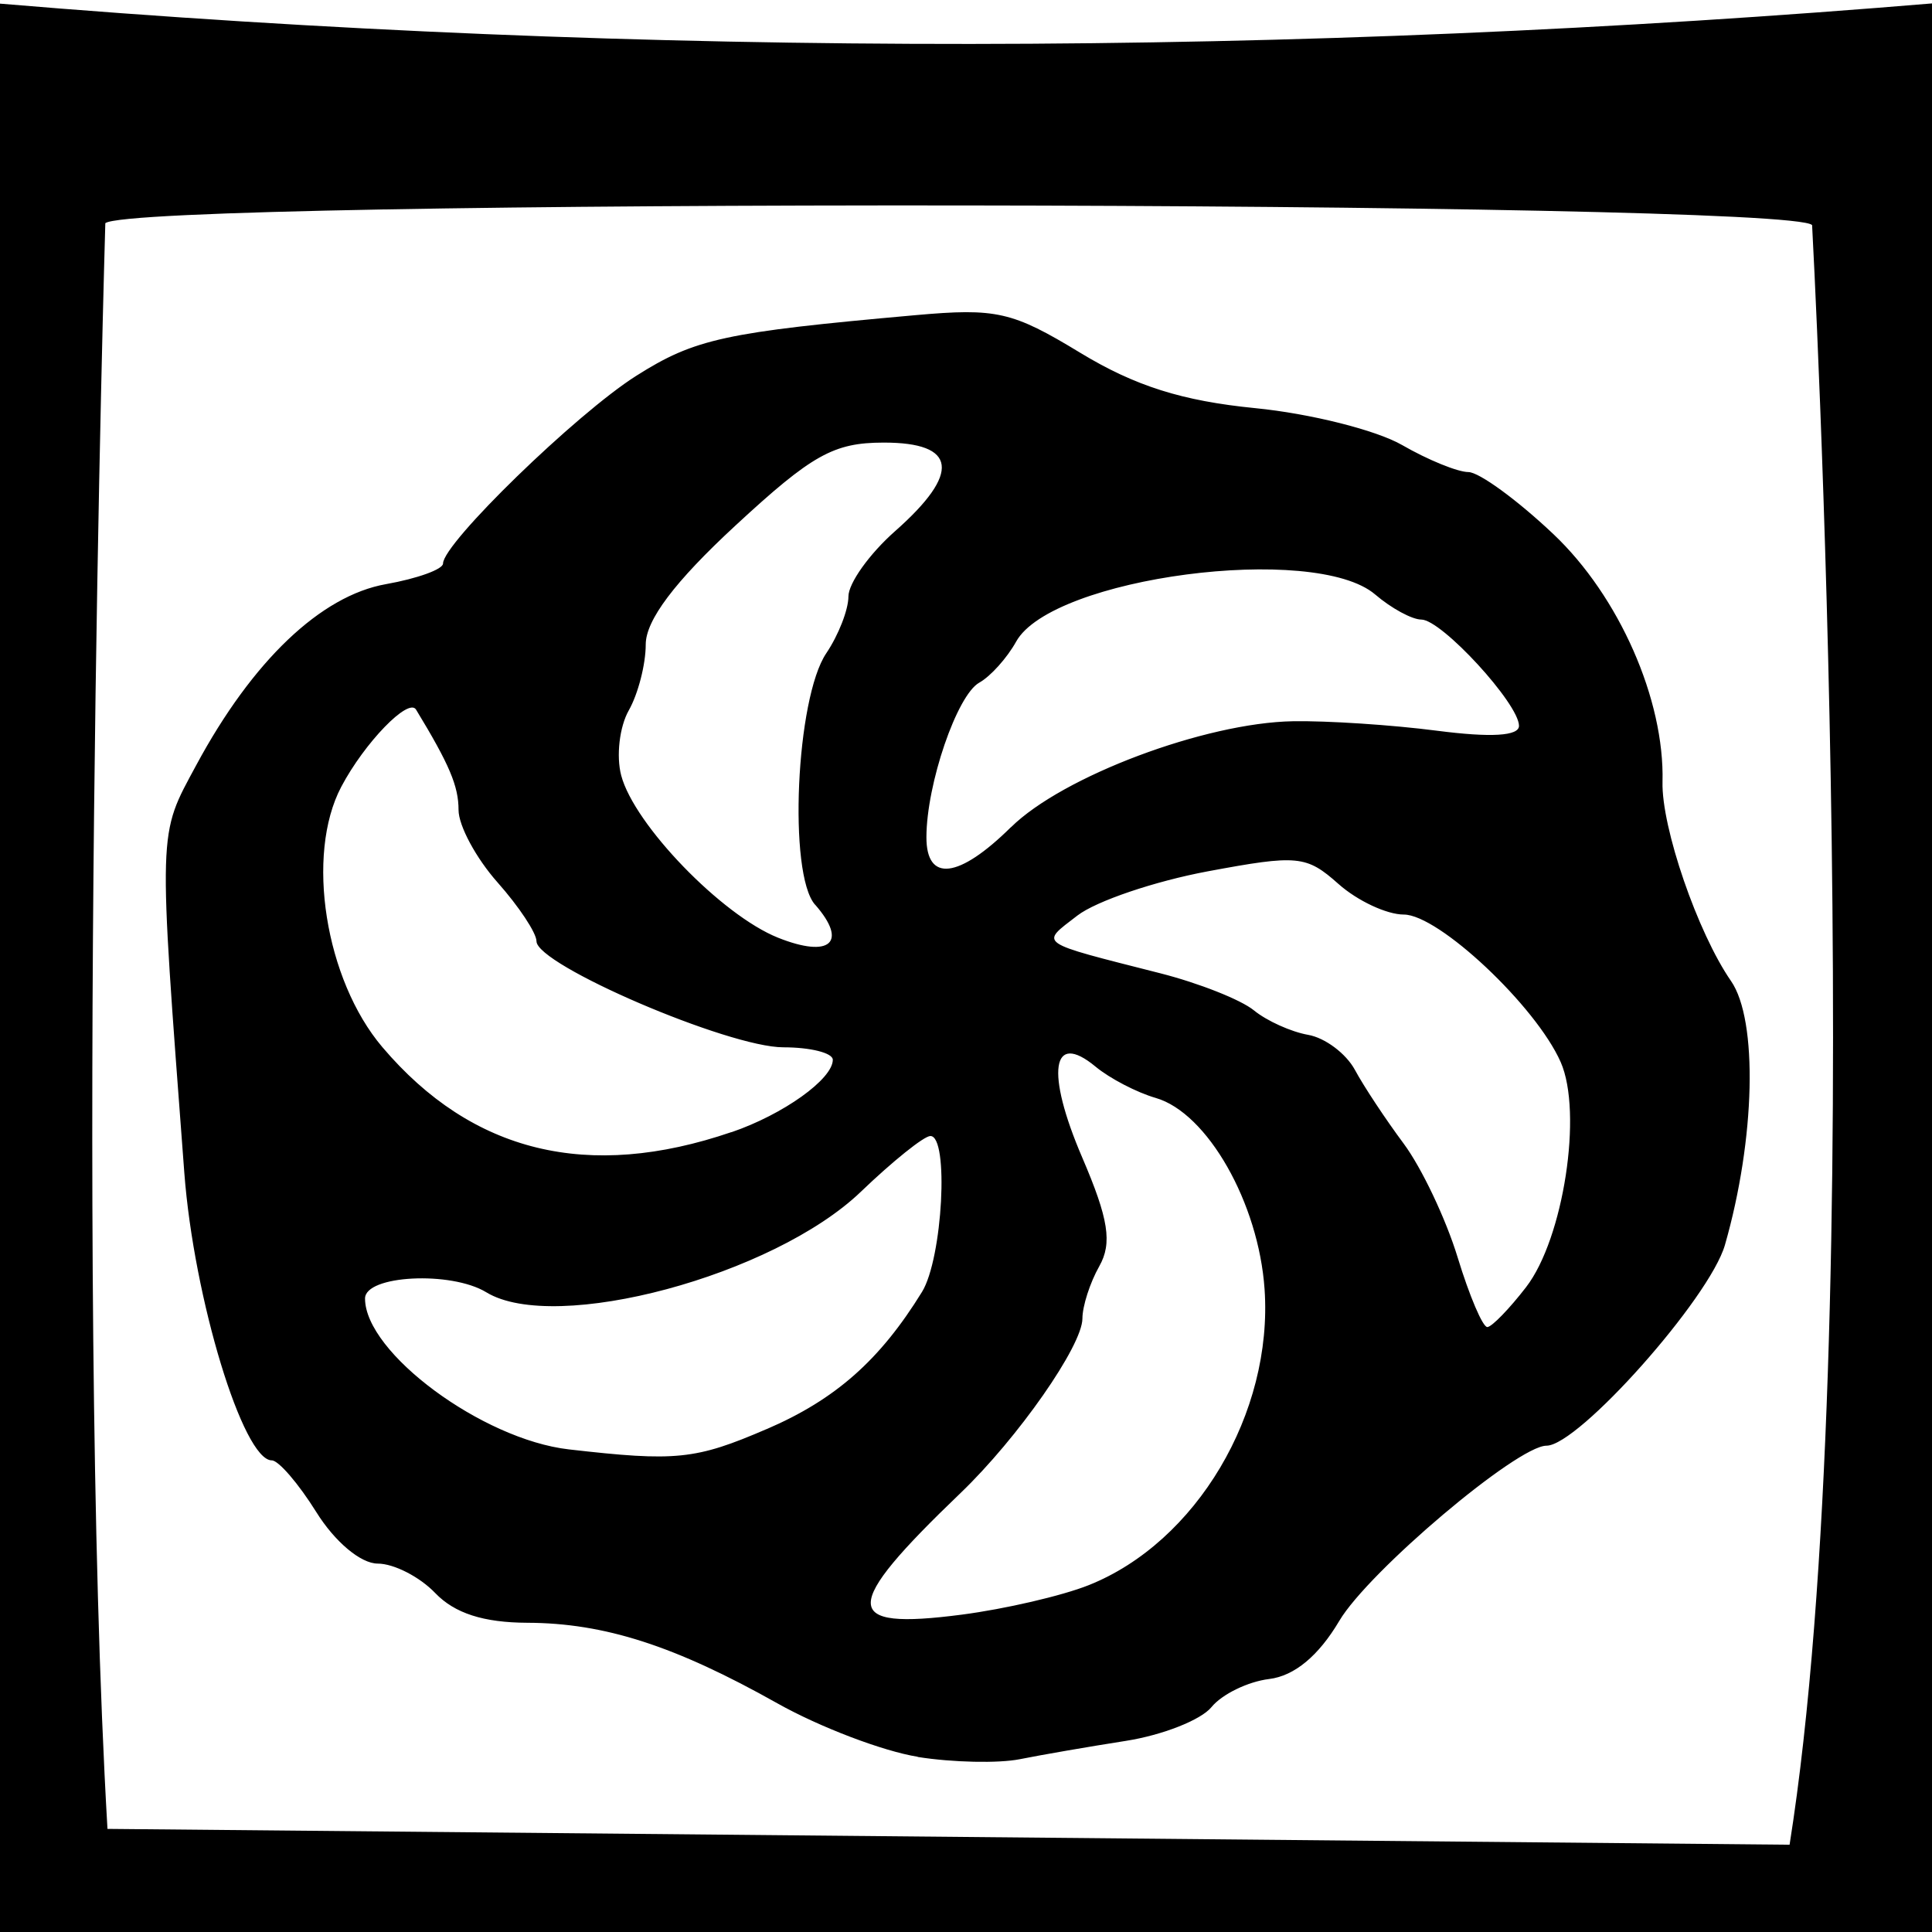
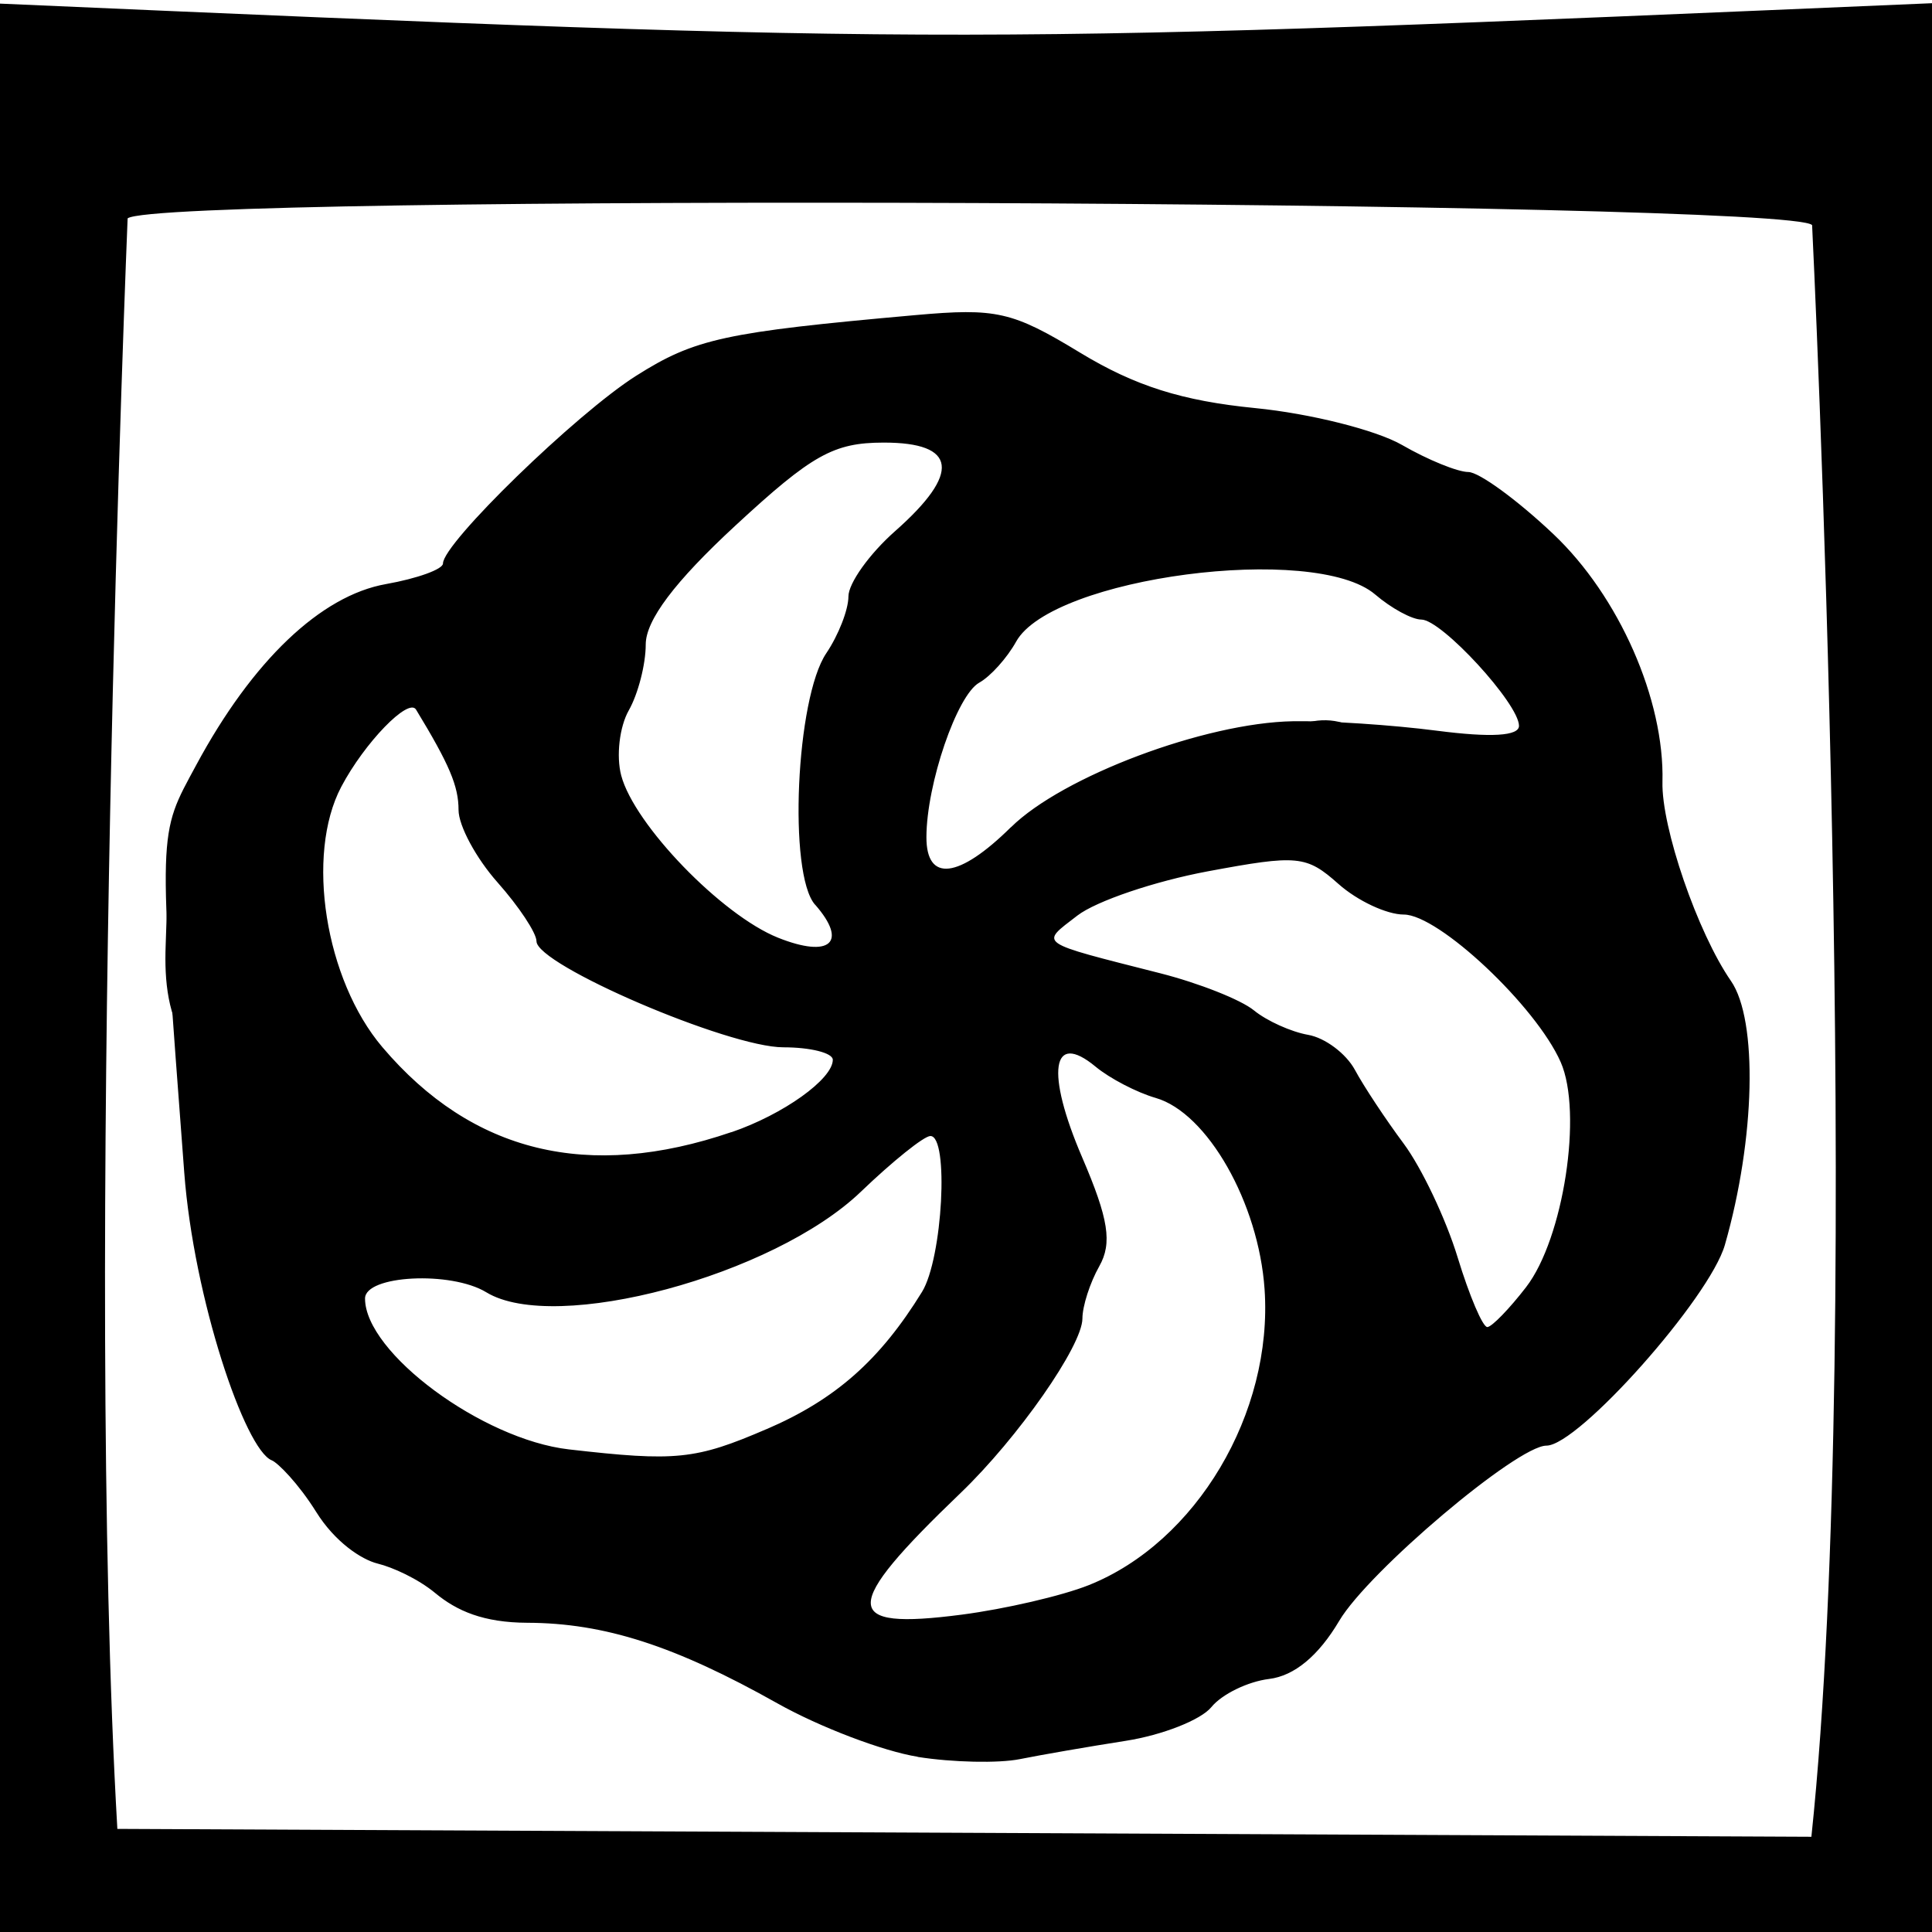
<svg xmlns="http://www.w3.org/2000/svg" id="svg2" version="1.1" width="35" height="35" viewBox="0 0 35 35">
  <defs id="defs6" />
-   <path style="fill:#000000" d="M -0.011,0.065 C 11.732,1.055 23.475,1.028 35.098,0.054 35.077,11.734 35.063,23.415 35.049,35.095 L -0.018,35.02 C 0.006,23.368 -0.003,11.717 -0.011,0.065 Z M 32.828,4.078 C 32.435,3.626 2.482,3.592 1.908,4.043 c 0,0 -0.557,18.829 0.039,29.089 l 30.473,0.287 c 1.49,-9.38 0.408,-29.34 0.408,-29.34 z m -16.201,27.748 c -0.63,-0.101 -1.774,-0.536 -2.543,-0.968 -1.857,-1.044 -3.132,-1.455 -4.531,-1.46 -0.794,-0.003 -1.317,-0.172 -1.668,-0.538 -0.281,-0.294 -0.75,-0.534 -1.042,-0.534 -0.307,0 -0.777,-0.394 -1.114,-0.935 -0.321,-0.514 -0.683,-0.935 -0.805,-0.935 -0.521,0 -1.413,-2.932 -1.585,-5.211 -0.475,-6.318 -0.482,-6.087 0.217,-7.385 1.017,-1.888 2.256,-3.069 3.438,-3.278 0.568,-0.101 1.032,-0.269 1.032,-0.373 0,-0.368 2.414,-2.713 3.499,-3.4 1.065,-0.674 1.603,-0.791 5.053,-1.099 1.476,-0.132 1.76,-0.067 2.99,0.68 0.994,0.603 1.847,0.873 3.172,1.004 0.997,0.098 2.194,0.399 2.66,0.668 0.466,0.269 1.006,0.489 1.201,0.49 0.194,5.6e-4 0.887,0.506 1.539,1.123 1.191,1.126 2.017,3.002 1.978,4.49 -0.021,0.822 0.636,2.734 1.241,3.607 0.491,0.709 0.441,2.86 -0.11,4.781 -0.276,0.963 -2.653,3.637 -3.233,3.637 -0.529,0 -3.223,2.278 -3.753,3.173 -0.376,0.635 -0.813,0.998 -1.272,1.054 -0.384,0.047 -0.854,0.276 -1.044,0.509 -0.19,0.233 -0.889,0.508 -1.554,0.612 -0.665,0.104 -1.526,0.253 -1.915,0.331 -0.388,0.078 -1.222,0.06 -1.852,-0.04 z m 4.677,-1.362 c 0.233,-0.266 0.84,-0.565 1.348,-0.665 0.683,-0.135 1.022,-0.404 1.299,-1.031 0.206,-0.467 0.893,-1.188 1.527,-1.603 0.633,-0.415 1.221,-0.925 1.305,-1.133 0.084,-0.208 0.378,-0.378 0.653,-0.378 0.751,0 3.222,-2.693 3.021,-3.292 -0.09,-0.268 0.029,-0.689 0.263,-0.935 0.581,-0.611 0.46,-3.037 -0.182,-3.644 -0.262,-0.247 -0.476,-0.69 -0.476,-0.983 0,-0.293 -0.156,-0.796 -0.347,-1.117 -0.191,-0.321 -0.358,-1.005 -0.371,-1.519 -0.036,-1.439 -0.759,-3.457 -1.296,-3.619 -0.263,-0.079 -0.683,-0.439 -0.933,-0.801 -0.251,-0.362 -0.69,-0.658 -0.976,-0.658 -0.286,0 -0.861,-0.253 -1.277,-0.563 -0.436,-0.325 -0.99,-0.505 -1.309,-0.426 -0.66,0.163 -3.495,-0.501 -4.336,-1.016 -1.182,-0.724 -3.197,-1.032 -4.193,-0.642 -0.501,0.196 -1.263,0.322 -1.694,0.279 -0.431,-0.043 -0.783,0.037 -0.783,0.177 0,0.14 -0.391,0.408 -0.869,0.596 -0.478,0.187 -1.082,0.647 -1.341,1.022 -0.259,0.375 -0.758,0.952 -1.108,1.283 -0.35,0.331 -0.636,0.722 -0.636,0.869 0,0.147 -0.473,0.351 -1.051,0.454 -0.711,0.126 -1.396,0.536 -2.119,1.27 -0.587,0.596 -1.068,1.199 -1.068,1.341 0,0.142 -0.175,0.448 -0.388,0.68 -0.615,0.669 -0.845,3.531 -0.334,4.17 0.232,0.29 0.426,0.926 0.431,1.414 0.005,0.487 0.145,1.126 0.311,1.42 0.22,0.388 0.211,0.638 -0.033,0.916 -0.791,0.902 1.835,5.463 3.145,5.463 0.287,0 0.66,0.245 0.829,0.544 0.239,0.423 0.572,0.538 1.493,0.517 1.727,-0.04 3.003,0.307 4.377,1.188 1.486,0.953 2.784,1.224 5.001,1.045 1.158,-0.094 1.829,-0.29 2.119,-0.62 z m -6.498,-0.898 c -0.978,-0.349 -1.52,-1.212 -0.798,-1.272 0.206,-0.017 0.501,-0.059 0.656,-0.093 0.155,-0.034 0.508,-0.08 0.784,-0.103 0.276,-0.022 0.619,-0.334 0.763,-0.693 0.144,-0.358 0.501,-0.773 0.792,-0.92 0.74,-0.375 1.912,-2.637 1.992,-3.845 0.036,-0.554 -0.117,-1.593 -0.342,-2.308 -0.3,-0.955 -0.325,-1.38 -0.094,-1.598 0.442,-0.418 1.199,-0.37 1.614,0.104 0.193,0.22 0.539,0.401 0.769,0.401 0.56,0 1.997,1.486 2.467,2.551 0.435,0.985 0.375,3.494 -0.095,3.938 -0.174,0.164 -0.316,0.507 -0.316,0.761 0,0.611 -1.594,2.167 -2.789,2.722 -1.311,0.609 -4.167,0.797 -5.404,0.355 z m 4.916,-0.849 c 1.95,-0.776 3.341,-3.117 3.187,-5.361 -0.107,-1.563 -1.037,-3.197 -1.973,-3.466 -0.342,-0.099 -0.831,-0.353 -1.088,-0.566 -0.796,-0.66 -0.908,0.096 -0.243,1.644 0.479,1.115 0.547,1.551 0.309,1.972 -0.168,0.297 -0.305,0.723 -0.305,0.946 0,0.492 -1.168,2.164 -2.208,3.162 -2.173,2.084 -2.17,2.488 0.021,2.203 0.784,-0.102 1.819,-0.342 2.3,-0.534 z M 9.297,26.755 c -1.875,-0.601 -3.654,-2.415 -3.483,-3.554 0.081,-0.538 0.275,-0.632 1.465,-0.703 0.971,-0.058 1.522,0.045 1.883,0.355 0.409,0.35 0.632,0.377 1.111,0.135 0.33,-0.167 0.847,-0.229 1.151,-0.138 0.31,0.093 0.827,-0.017 1.182,-0.252 0.347,-0.23 0.825,-0.422 1.062,-0.426 0.463,-0.009 1.979,-1.162 1.994,-1.515 0.014,-0.339 1.383,-1.192 1.657,-1.032 0.441,0.258 0.626,1.986 0.326,3.04 -0.351,1.234 -2.168,3.521 -2.807,3.533 -0.251,0.005 -0.703,0.185 -1.005,0.401 -0.569,0.407 -3.446,0.507 -4.537,0.158 z m 4.591,-0.865 c 1.247,-0.537 2.052,-1.248 2.815,-2.486 0.374,-0.607 0.493,-2.831 0.151,-2.824 -0.117,0.002 -0.683,0.457 -1.258,1.009 -1.583,1.52 -5.539,2.582 -6.786,1.822 -0.64,-0.39 -2.197,-0.31 -2.197,0.113 0,0.981 2.123,2.553 3.692,2.733 1.942,0.223 2.295,0.187 3.583,-0.368 z m 12.065,-1.773 c -0.09,-0.404 -0.283,-0.944 -0.429,-1.199 -0.146,-0.255 -0.265,-0.691 -0.265,-0.969 0,-0.278 -0.199,-0.662 -0.442,-0.853 -0.243,-0.191 -0.628,-0.687 -0.855,-1.102 -0.227,-0.415 -0.548,-0.754 -0.714,-0.754 -0.166,0 -0.601,-0.223 -0.966,-0.495 -0.366,-0.272 -1.435,-0.649 -2.375,-0.838 -1.048,-0.21 -1.71,-0.48 -1.71,-0.697 0,-0.925 2.75,-2.245 4.676,-2.245 1.967,0 5.777,2.317 5.777,3.512 0,0.255 0.127,0.539 0.283,0.63 0.673,0.393 0.217,3.653 -0.637,4.554 -0.194,0.204 -0.516,0.556 -0.716,0.782 -0.599,0.675 -1.44,0.507 -1.625,-0.325 z m 1.694,-0.8 c 0.678,-0.878 1.029,-3.164 0.626,-4.077 -0.448,-1.015 -2.211,-2.672 -2.842,-2.672 -0.308,0 -0.84,-0.249 -1.183,-0.554 -0.583,-0.518 -0.736,-0.533 -2.368,-0.229 -0.959,0.179 -2.022,0.539 -2.362,0.801 -0.68,0.525 -0.761,0.47 1.502,1.046 0.699,0.178 1.462,0.48 1.695,0.671 0.233,0.191 0.675,0.39 0.982,0.444 0.307,0.053 0.688,0.339 0.848,0.634 0.159,0.296 0.556,0.896 0.882,1.334 0.326,0.438 0.767,1.367 0.98,2.065 0.213,0.698 0.455,1.266 0.538,1.261 0.083,-0.005 0.399,-0.331 0.703,-0.725 z m -17.963,-1.859 c -0.77,-0.081 -1.414,-0.462 -2.593,-1.534 -1.545,-1.404 -1.571,-1.454 -1.767,-3.33 -0.196,-1.881 -0.185,-1.924 0.842,-3.387 1.136,-1.619 1.934,-1.847 2.087,-0.597 0.048,0.392 0.271,0.857 0.494,1.033 0.224,0.176 0.407,0.661 0.407,1.079 0,0.486 0.203,0.863 0.565,1.046 0.311,0.157 0.565,0.465 0.565,0.684 0,0.219 0.349,0.524 0.776,0.677 0.427,0.154 0.992,0.464 1.255,0.689 0.263,0.225 1.152,0.487 1.974,0.583 1.731,0.2 2.057,0.721 1.025,1.639 -1.231,1.095 -3.437,1.651 -5.631,1.419 z m 3.567,-0.947 c 0.937,-0.32 1.836,-0.962 1.836,-1.312 0,-0.124 -0.403,-0.226 -0.896,-0.226 -0.997,0 -4.472,-1.493 -4.472,-1.921 0,-0.15 -0.318,-0.63 -0.706,-1.067 -0.388,-0.437 -0.706,-1.027 -0.706,-1.312 0,-0.433 -0.166,-0.824 -0.77,-1.818 -0.136,-0.223 -0.934,0.601 -1.355,1.399 -0.65,1.233 -0.293,3.495 0.746,4.717 1.625,1.913 3.728,2.425 6.323,1.538 z m 0.565,-3.032 c -1.582,-0.76 -2.197,-1.362 -2.964,-2.9 -0.449,-0.9 -0.472,-1.153 -0.161,-1.737 0.2,-0.376 0.315,-0.813 0.255,-0.971 -0.298,-0.781 1.58,-3.376 2.683,-3.707 0.336,-0.101 0.612,-0.287 0.612,-0.414 0,-0.126 0.71,-0.314 1.579,-0.417 1.269,-0.15 1.669,-0.101 2.041,0.25 0.427,0.404 0.421,0.509 -0.088,1.403 -0.303,0.531 -0.839,1.145 -1.193,1.365 -0.355,0.22 -0.643,0.669 -0.643,1.003 0,0.333 -0.191,0.754 -0.424,0.937 -0.598,0.469 -0.566,3.196 0.049,4.209 0.444,0.731 0.381,1.678 -0.11,1.663 -0.121,-0.004 -0.856,-0.312 -1.633,-0.686 z m 0.949,-1.09 c -0.489,-0.557 -0.346,-3.742 0.204,-4.555 0.22,-0.326 0.401,-0.788 0.401,-1.028 0,-0.24 0.381,-0.774 0.848,-1.186 1.193,-1.054 1.12,-1.604 -0.212,-1.602 -0.905,10e-4 -1.296,0.22 -2.684,1.504 -1.099,1.016 -1.624,1.714 -1.624,2.154 0,0.358 -0.138,0.895 -0.307,1.193 -0.169,0.298 -0.23,0.829 -0.137,1.18 0.236,0.891 1.82,2.53 2.84,2.938 0.945,0.378 1.273,0.086 0.672,-0.599 z m 1.547,0.026 c -0.094,-0.231 -0.09,-1.147 0.008,-2.035 0.302,-2.735 2.308,-4.32 5.918,-4.677 1.442,-0.143 1.866,-0.074 2.961,0.477 2.239,1.126 3.567,2.804 2.859,3.611 -0.352,0.401 -2.012,0.294 -3.452,-0.222 -0.576,-0.206 -0.881,-0.2 -1.116,0.022 -0.178,0.168 -0.647,0.308 -1.044,0.31 -1.295,0.007 -2.72,0.65 -3.992,1.8 -1.335,1.208 -1.871,1.386 -2.143,0.715 z m 2.003,-1.429 c 0.934,-0.922 3.515,-1.892 5.107,-1.92 0.622,-0.011 1.797,0.066 2.613,0.172 0.977,0.126 1.483,0.096 1.483,-0.089 0,-0.399 -1.402,-1.925 -1.769,-1.925 -0.168,0 -0.544,-0.204 -0.836,-0.454 -1.096,-0.938 -5.858,-0.313 -6.505,0.854 -0.163,0.294 -0.463,0.629 -0.668,0.743 -0.404,0.226 -0.955,1.836 -0.957,2.798 -0.002,0.823 0.585,0.754 1.53,-0.179 z" id="path4138" />
-   <path style="opacity:1;fill:#000000;fill-opacity:1" d="M 16.026,6.172 C 15.105,6.162 14.266,6.669 13.345,6.615 13.006,6.637 12.567,6.493 12.409,6.898 11.874,7.384 11.113,7.537 10.606,8.075 9.995,8.712 9.46,9.421 8.856,10.066 8.588,10.313 8.531,10.778 8.107,10.823 7.32,11.062 6.489,11.272 5.874,11.854 5.162,12.485 4.449,13.177 4.063,14.059 c -0.431,0.589 -0.704,1.283 -0.75,2.015 -0.049,0.686 -0.093,1.397 -0.012,2.073 0.398,0.682 0.651,1.437 0.692,2.228 0.018,0.539 0.301,1.018 0.409,1.529 -0.166,0.42 -0.452,0.848 -0.284,1.32 0.364,1.475 1.164,2.834 2.18,3.953 0.368,0.417 0.868,0.715 1.415,0.796 0.503,0.154 0.584,0.855 1.148,0.902 1.37,0.182 2.829,0.015 4.107,0.65 1.05,0.467 1.966,1.226 3.104,1.49 1.351,0.343 2.781,0.265 4.145,0.043 0.543,-0.08 1.015,-0.363 1.425,-0.712 0.648,-0.481 1.626,-0.372 2.121,-1.074 0.326,-0.475 0.594,-0.996 1.037,-1.382 0.697,-0.698 1.636,-1.153 2.229,-1.974 0.307,-0.189 0.717,-0.151 0.998,-0.414 0.99,-0.729 1.897,-1.637 2.46,-2.74 0.173,-0.364 -0.039,-0.796 0.235,-1.134 0.639,-0.907 0.554,-2.105 0.292,-3.127 C 30.883,17.841 30.21,17.446 30.17,16.752 30.022,15.814 29.412,14.975 29.452,13.992 29.349,12.888 29.075,11.764 28.494,10.812 28.176,10.411 27.656,10.242 27.338,9.834 26.972,9.433 26.556,8.956 25.972,8.939 25.099,8.706 24.392,7.828 23.41,7.993 22.062,7.975 20.763,7.573 19.513,7.083 18.427,6.53 17.262,6.118 16.026,6.172 Z m 0.741,1.215 c 0.491,-0.071 1.079,0.155 1.248,0.656 -0.05,0.618 -0.512,1.129 -0.882,1.596 -0.433,0.568 -1.221,0.916 -1.31,1.695 -0.021,0.654 -0.676,1.023 -0.752,1.657 -0.152,0.978 -0.114,2.004 0.147,2.96 0.205,0.63 0.69,1.293 0.436,1.975 -0.213,0.248 -0.557,-0.068 -0.802,-0.112 -1.237,-0.542 -2.578,-1.113 -3.322,-2.309 -0.37,-0.613 -0.793,-1.239 -0.91,-1.957 0.033,-0.57 0.444,-1.052 0.419,-1.641 0.022,-1.074 0.758,-1.948 1.43,-2.727 0.461,-0.535 1.092,-0.857 1.703,-1.183 0.402,-0.426 1.05,-0.431 1.59,-0.539 0.329,-0.043 0.671,-0.07 1.004,-0.071 z m 6.532,2.394 c 1.141,-0.05 2.151,0.644 3.062,1.239 0.722,0.556 1.566,1.211 1.747,2.164 0.076,0.389 -0.258,0.721 -0.639,0.709 -1.146,0.111 -2.273,-0.291 -3.38,-0.575 -0.542,-0.054 -0.936,0.463 -1.483,0.44 -1.536,0.062 -2.985,0.748 -4.117,1.77 -0.556,0.381 -1.012,1.002 -1.701,1.144 -0.436,-0.012 -0.401,-0.583 -0.407,-0.89 -0.001,-1.252 0.095,-2.539 0.857,-3.585 1.012,-1.5 2.854,-2.09 4.563,-2.323 0.498,-0.065 0.999,-0.096 1.497,-0.093 z M 7.76,11.958 c 0.346,0.062 0.303,0.543 0.409,0.799 0.068,0.528 0.464,0.896 0.72,1.33 0.224,0.561 0.09,1.309 0.659,1.692 0.35,0.202 0.607,0.509 0.738,0.893 0.344,0.531 1.048,0.637 1.544,0.978 0.739,0.494 1.597,0.755 2.474,0.871 0.489,0.115 1.111,0.107 1.455,0.522 0.081,0.423 -0.379,0.716 -0.629,0.99 -1.179,0.92 -2.707,1.299 -4.178,1.355 -0.945,0.035 -1.978,-0.04 -2.733,-0.696 C 7.386,20.032 6.52,19.37 5.892,18.506 5.45,17.709 5.494,16.772 5.379,15.89 c -0.102,-0.683 0.006,-1.392 0.434,-1.953 0.492,-0.677 0.912,-1.48 1.649,-1.922 0.093,-0.043 0.196,-0.065 0.299,-0.057 z m 15.019,3.146 c 1.355,0.002 2.625,0.667 3.771,1.345 0.711,0.499 1.539,0.986 1.925,1.807 0.086,0.382 0.151,0.814 0.494,1.054 0.289,0.783 0.106,1.65 -0.02,2.453 -0.15,0.809 -0.448,1.619 -1.072,2.186 -0.353,0.374 -0.802,0.97 -1.396,0.731 -0.454,-0.246 -0.423,-0.859 -0.639,-1.271 -0.214,-0.544 -0.446,-1.087 -0.504,-1.673 -0.243,-0.692 -0.909,-1.115 -1.251,-1.753 -0.255,-0.376 -0.525,-0.85 -1.017,-0.913 -0.641,-0.319 -1.221,-0.77 -1.935,-0.94 -0.887,-0.321 -1.868,-0.392 -2.706,-0.836 -0.257,-0.336 0.239,-0.632 0.443,-0.836 1.115,-0.806 2.524,-1.32 3.908,-1.354 z m -3.519,3.455 c 0.697,-0.004 1.066,0.742 1.743,0.823 0.863,0.367 1.455,1.173 1.977,1.9 0.668,0.937 0.621,2.141 0.566,3.231 -0.009,0.539 -0.244,1.036 -0.519,1.49 -0.154,0.449 -0.248,0.939 -0.61,1.284 -0.895,1.018 -2.047,1.958 -3.443,2.171 -1.286,0.232 -2.65,0.348 -3.947,0.054 -0.484,-0.172 -1.067,-0.426 -1.232,-0.95 0.062,-0.236 0.457,-0.121 0.63,-0.208 0.613,-0.123 1.46,-0.054 1.785,-0.72 0.222,-0.518 0.626,-0.91 1.079,-1.229 0.923,-0.939 1.508,-2.195 1.767,-3.478 0.195,-1.231 -0.308,-2.413 -0.509,-3.605 -0.068,-0.293 0.066,-0.597 0.379,-0.667 0.106,-0.045 0.218,-0.088 0.334,-0.093 z m -2.032,1.158 c 0.382,0.361 0.368,0.951 0.421,1.436 0.078,0.908 -0.135,1.851 -0.663,2.608 -0.558,0.839 -1.133,1.773 -2.05,2.267 -0.816,0.212 -1.544,0.75 -2.417,0.759 -1.116,0.057 -2.275,0.125 -3.36,-0.204 -1.204,-0.484 -2.341,-1.293 -2.991,-2.432 -0.225,-0.406 -0.439,-1.079 0.052,-1.369 0.683,-0.202 1.436,-0.172 2.127,-0.127 0.607,0.01 0.998,0.72 1.624,0.56 0.483,-0.241 1.019,-0.269 1.548,-0.25 0.445,0.06 0.849,-0.064 1.219,-0.31 0.654,-0.355 1.428,-0.443 2.02,-0.923 0.469,-0.304 0.852,-0.719 1.123,-1.204 0.347,-0.388 0.849,-0.677 1.348,-0.812 z" id="path4153" />
+   <path style="fill:#000000;fill-opacity:1" d="M -0.011,0.065 C 17.462,0.83 17.52,0.805 35.098,0.054 35.077,11.734 35.063,23.415 35.049,35.095 L -0.018,35.02 C 0.006,23.368 -0.003,11.717 -0.011,0.065 Z M 32.828,4.078 C 32.435,3.626 2.887,3.505 2.312,3.956 c 0,0 -0.781,18.916 -0.186,29.176 L 32.815,33.275 C 33.802,23.931 32.828,4.078 32.828,4.078 Z m -16.201,27.748 c -0.63,-0.101 -1.774,-0.536 -2.543,-0.968 -1.857,-1.044 -3.132,-1.455 -4.531,-1.46 -0.794,-0.003 -1.277,-0.214 -1.668,-0.538 C 7.57,28.599 7.112,28.392 6.842,28.326 6.544,28.252 6.066,27.932 5.728,27.39 5.407,26.876 5.034,26.499 4.923,26.455 4.438,26.262 3.51,23.523 3.338,21.244 c -0.475,-6.318 -0.482,-6.087 0.217,-7.385 1.017,-1.888 2.256,-3.069 3.438,-3.278 0.568,-0.101 1.032,-0.269 1.032,-0.373 0,-0.368 2.414,-2.713 3.499,-3.4 1.065,-0.674 1.603,-0.791 5.053,-1.099 1.476,-0.132 1.76,-0.067 2.99,0.68 0.994,0.603 1.847,0.873 3.172,1.004 0.997,0.098 2.194,0.399 2.66,0.668 0.466,0.269 1.006,0.489 1.201,0.49 0.194,5.6e-4 0.887,0.506 1.539,1.123 1.191,1.126 2.017,3.002 1.978,4.49 -0.021,0.822 0.636,2.734 1.241,3.607 0.491,0.709 0.441,2.86 -0.11,4.781 -0.276,0.963 -2.653,3.637 -3.233,3.637 -0.529,0 -3.223,2.278 -3.753,3.173 -0.376,0.635 -0.813,0.998 -1.272,1.054 -0.384,0.047 -0.854,0.276 -1.044,0.509 -0.19,0.233 -0.889,0.508 -1.554,0.612 -0.665,0.104 -1.526,0.253 -1.915,0.331 -0.388,0.078 -1.222,0.06 -1.852,-0.04 z m 4.677,-1.362 c 0.233,-0.266 0.84,-0.565 1.348,-0.665 0.683,-0.135 1.022,-0.404 1.299,-1.031 0.206,-0.467 0.893,-1.188 1.527,-1.603 0.633,-0.415 1.221,-0.925 1.305,-1.133 0.084,-0.208 0.378,-0.378 0.653,-0.378 0.751,0 3.222,-2.693 3.021,-3.292 -0.09,-0.268 0.029,-0.689 0.263,-0.935 0.581,-0.611 0.46,-3.037 -0.182,-3.644 -0.262,-0.247 -0.476,-0.69 -0.476,-0.983 0,-0.293 -0.156,-0.796 -0.347,-1.117 -0.191,-0.321 -0.358,-1.005 -0.371,-1.519 -0.036,-1.439 -0.759,-3.457 -1.296,-3.619 -0.263,-0.079 -0.683,-0.439 -0.933,-0.801 -0.251,-0.362 -0.69,-0.658 -0.976,-0.658 -0.286,0 -0.861,-0.253 -1.277,-0.563 -0.436,-0.325 -0.99,-0.505 -1.309,-0.426 -0.66,0.163 -3.495,-0.501 -4.336,-1.016 -1.182,-0.724 -3.197,-1.032 -4.193,-0.642 -0.501,0.196 -1.263,0.322 -1.694,0.279 -0.431,-0.043 -0.783,0.037 -0.783,0.177 0,0.14 -0.391,0.408 -0.869,0.596 -0.478,0.187 -1.082,0.647 -1.341,1.022 -0.259,0.375 -0.758,0.952 -1.108,1.283 -0.35,0.331 -0.636,0.722 -0.636,0.869 0,0.147 -0.473,0.351 -1.051,0.454 -0.711,0.126 -1.396,0.536 -2.119,1.27 -0.587,0.596 -1.068,1.199 -1.068,1.341 0,0.142 -0.175,0.448 -0.388,0.68 -0.615,0.669 -0.845,3.531 -0.334,4.17 0.232,0.29 0.426,0.926 0.431,1.414 0.005,0.487 0.145,1.126 0.311,1.42 0.22,0.388 0.211,0.638 -0.033,0.916 -0.791,0.902 1.835,5.463 3.145,5.463 0.287,0 0.66,0.245 0.829,0.544 0.239,0.423 0.572,0.538 1.493,0.517 1.727,-0.04 3.003,0.307 4.377,1.188 1.486,0.953 2.784,1.224 5.001,1.045 1.158,-0.094 1.829,-0.29 2.119,-0.62 z m -6.498,-0.898 c -0.978,-0.349 -1.52,-1.212 -0.798,-1.272 0.206,-0.017 0.501,-0.059 0.656,-0.093 0.155,-0.034 0.508,-0.08 0.784,-0.103 0.276,-0.022 0.619,-0.334 0.763,-0.693 0.144,-0.358 0.501,-0.773 0.792,-0.92 0.74,-0.375 1.912,-2.637 1.992,-3.845 0.036,-0.554 -0.117,-1.593 -0.342,-2.308 -0.3,-0.955 -0.325,-1.38 -0.094,-1.598 0.442,-0.418 1.199,-0.37 1.614,0.104 0.193,0.22 0.539,0.401 0.769,0.401 0.56,0 1.997,1.486 2.467,2.551 0.435,0.985 0.375,3.494 -0.095,3.938 -0.174,0.164 -0.316,0.507 -0.316,0.761 0,0.611 -1.594,2.167 -2.789,2.722 -1.311,0.609 -4.167,0.797 -5.404,0.355 z m 4.916,-0.849 c 1.95,-0.776 3.341,-3.117 3.187,-5.361 -0.107,-1.563 -1.037,-3.197 -1.973,-3.466 -0.342,-0.099 -0.831,-0.353 -1.088,-0.566 -0.796,-0.66 -0.908,0.096 -0.243,1.644 0.479,1.115 0.547,1.551 0.309,1.972 -0.168,0.297 -0.305,0.723 -0.305,0.946 0,0.492 -1.168,2.164 -2.208,3.162 -2.173,2.084 -2.17,2.488 0.021,2.203 0.784,-0.102 1.819,-0.342 2.3,-0.534 z M 9.297,26.755 c -1.875,-0.601 -3.654,-2.415 -3.483,-3.554 0.081,-0.538 0.275,-0.632 1.465,-0.703 0.971,-0.058 1.522,0.045 1.883,0.355 0.409,0.35 0.632,0.377 1.111,0.135 0.33,-0.167 0.847,-0.229 1.151,-0.138 0.31,0.093 0.827,-0.017 1.182,-0.252 0.347,-0.23 0.825,-0.422 1.062,-0.426 0.463,-0.009 1.979,-1.162 1.994,-1.515 0.014,-0.339 1.383,-1.192 1.657,-1.032 0.441,0.258 0.626,1.986 0.326,3.04 -0.351,1.234 -2.168,3.521 -2.807,3.533 -0.251,0.005 -0.703,0.185 -1.005,0.401 -0.569,0.407 -3.446,0.507 -4.537,0.158 z m 4.591,-0.865 c 1.247,-0.537 2.052,-1.248 2.815,-2.486 0.374,-0.607 0.493,-2.831 0.151,-2.824 -0.117,0.002 -0.683,0.457 -1.258,1.009 -1.583,1.52 -5.539,2.582 -6.786,1.822 -0.64,-0.39 -2.197,-0.31 -2.197,0.113 0,0.981 2.123,2.553 3.692,2.733 1.942,0.223 2.295,0.187 3.583,-0.368 z m 12.065,-1.773 c -0.09,-0.404 -0.283,-0.944 -0.429,-1.199 -0.146,-0.255 -0.265,-0.691 -0.265,-0.969 0,-0.278 -0.199,-0.662 -0.442,-0.853 -0.243,-0.191 -0.628,-0.687 -0.855,-1.102 -0.227,-0.415 -0.548,-0.754 -0.714,-0.754 -0.166,0 -0.601,-0.223 -0.966,-0.495 -0.366,-0.272 -1.435,-0.649 -2.375,-0.838 -1.048,-0.21 -1.71,-0.48 -1.71,-0.697 0,-0.925 2.75,-2.245 4.676,-2.245 1.967,0 5.777,2.317 5.777,3.512 0,0.255 0.127,0.539 0.283,0.63 0.673,0.393 0.217,3.653 -0.637,4.554 -0.194,0.204 -0.516,0.556 -0.716,0.782 -0.599,0.675 -1.44,0.507 -1.625,-0.325 z m 1.694,-0.8 c 0.678,-0.878 1.029,-3.164 0.626,-4.077 -0.448,-1.015 -2.211,-2.672 -2.842,-2.672 -0.308,0 -0.84,-0.249 -1.183,-0.554 -0.583,-0.518 -0.736,-0.533 -2.368,-0.229 -0.959,0.179 -2.022,0.539 -2.362,0.801 -0.68,0.525 -0.761,0.47 1.502,1.046 0.699,0.178 1.462,0.48 1.695,0.671 0.233,0.191 0.675,0.39 0.982,0.444 0.307,0.053 0.688,0.339 0.848,0.634 0.159,0.296 0.556,0.896 0.882,1.334 0.326,0.438 0.767,1.367 0.98,2.065 0.213,0.698 0.455,1.266 0.538,1.261 0.083,-0.005 0.399,-0.331 0.703,-0.725 z m -17.963,-1.859 c -0.77,-0.081 -1.414,-0.462 -2.593,-1.534 -1.545,-1.404 -1.571,-1.454 -1.767,-3.33 -0.196,-1.881 -0.185,-1.924 0.842,-3.387 1.136,-1.619 1.934,-1.847 2.087,-0.597 0.048,0.392 0.271,0.857 0.494,1.033 0.224,0.176 0.407,0.661 0.407,1.079 0,0.486 0.203,0.863 0.565,1.046 0.311,0.157 0.565,0.465 0.565,0.684 0,0.219 0.349,0.524 0.776,0.677 0.427,0.154 0.992,0.464 1.255,0.689 0.263,0.225 1.152,0.487 1.974,0.583 1.731,0.2 2.057,0.721 1.025,1.639 -1.231,1.095 -3.437,1.651 -5.631,1.419 z m 3.567,-0.947 c 0.937,-0.32 1.836,-0.962 1.836,-1.312 0,-0.124 -0.403,-0.226 -0.896,-0.226 -0.997,0 -4.472,-1.493 -4.472,-1.921 0,-0.15 -0.318,-0.63 -0.706,-1.067 -0.388,-0.437 -0.706,-1.027 -0.706,-1.312 0,-0.433 -0.166,-0.824 -0.77,-1.818 -0.136,-0.223 -0.934,0.601 -1.355,1.399 -0.65,1.233 -0.293,3.495 0.746,4.717 1.625,1.913 3.728,2.425 6.323,1.538 z m 0.565,-3.032 c -1.582,-0.76 -2.197,-1.362 -2.964,-2.9 -0.449,-0.9 -0.472,-1.153 -0.161,-1.737 0.2,-0.376 0.315,-0.813 0.255,-0.971 -0.298,-0.781 1.58,-3.376 2.683,-3.707 0.336,-0.101 0.612,-0.287 0.612,-0.414 0,-0.126 0.71,-0.314 1.579,-0.417 1.269,-0.15 1.669,-0.101 2.041,0.25 0.427,0.404 0.421,0.509 -0.088,1.403 -0.303,0.531 -0.839,1.145 -1.193,1.365 -0.355,0.22 -0.643,0.669 -0.643,1.003 0,0.333 -0.191,0.754 -0.424,0.937 -0.598,0.469 -0.566,3.196 0.049,4.209 0.444,0.731 0.381,1.678 -0.11,1.663 -0.121,-0.004 -0.856,-0.312 -1.633,-0.686 z m 0.949,-1.09 c -0.489,-0.557 -0.346,-3.742 0.204,-4.555 0.22,-0.326 0.401,-0.788 0.401,-1.028 0,-0.24 0.381,-0.774 0.848,-1.186 1.193,-1.054 1.12,-1.604 -0.212,-1.602 -0.905,10e-4 -1.296,0.22 -2.684,1.504 -1.099,1.016 -1.624,1.714 -1.624,2.154 0,0.358 -0.138,0.895 -0.307,1.193 -0.169,0.298 -0.23,0.829 -0.137,1.18 0.236,0.891 1.82,2.53 2.84,2.938 0.945,0.378 1.273,0.086 0.672,-0.599 z m 1.547,0.026 c -0.094,-0.231 -0.09,-1.147 0.008,-2.035 0.302,-2.735 2.308,-4.32 5.918,-4.677 1.442,-0.143 1.866,-0.074 2.961,0.477 2.239,1.126 3.567,2.804 2.859,3.611 -0.352,0.401 -2.012,0.294 -3.452,-0.222 -0.576,-0.206 -0.881,-0.2 -1.116,0.022 -0.178,0.168 -0.647,0.308 -1.044,0.31 -1.295,0.007 -2.72,0.65 -3.992,1.8 -1.335,1.208 -1.871,1.386 -2.143,0.715 z m 2.003,-1.429 c 0.934,-0.922 3.515,-1.892 5.107,-1.92 0.622,-0.011 1.797,0.066 2.613,0.172 0.977,0.126 1.483,0.096 1.483,-0.089 0,-0.399 -1.402,-1.925 -1.769,-1.925 -0.168,0 -0.544,-0.204 -0.836,-0.454 -1.096,-0.938 -5.858,-0.313 -6.505,0.854 -0.163,0.294 -0.463,0.629 -0.668,0.743 -0.404,0.226 -0.955,1.836 -0.957,2.798 -0.002,0.823 0.585,0.754 1.53,-0.179 z" id="path4138" />
+   <path style="opacity:1;fill:#000000;fill-opacity:1" d="M 15.953,5.915 C 15.204,5.852 14.568,6.305 13.829,6.303 13.338,6.357 12.784,6.254 12.346,6.524 12.222,6.675 12.142,6.854 11.941,6.929 11.275,7.268 10.575,7.606 10.104,8.211 9.588,8.886 8.984,9.483 8.441,10.134 c -0.152,0.139 -0.143,0.412 -0.38,0.444 -0.711,0.208 -1.467,0.356 -2.069,0.82 -0.732,0.554 -1.371,1.239 -1.895,1.991 -0.129,0.243 -0.187,0.511 -0.377,0.723 -0.666,0.852 -0.686,1.989 -0.719,3.022 -0.023,0.63 0.033,1.296 0.416,1.823 0.394,0.758 0.187,1.67 0.541,2.446 0.062,0.217 0.302,0.48 0.077,0.686 -0.269,0.41 -0.181,0.934 -0.133,1.395 0.343,1.275 1.027,2.444 1.85,3.467 0.475,0.535 1.002,1.152 1.763,1.23 0.509,0.129 0.602,0.796 1.123,0.918 0.797,0.204 1.631,0.088 2.442,0.199 1.128,0.07 2.166,0.597 3.119,1.186 1.214,0.761 2.667,1.103 4.093,1.015 0.969,-0.045 1.986,-0.058 2.883,-0.469 0.404,-0.297 0.78,-0.652 1.284,-0.779 0.533,-0.157 1.135,-0.272 1.477,-0.76 0.335,-0.429 0.531,-0.959 0.949,-1.326 0.669,-0.668 1.531,-1.112 2.147,-1.838 0.124,-0.141 0.235,-0.318 0.45,-0.297 0.877,-0.194 1.455,-0.952 2.069,-1.545 0.499,-0.561 1.067,-1.135 1.266,-1.88 0.018,-0.31 -0.062,-0.664 0.18,-0.916 0.448,-0.568 0.46,-1.318 0.435,-2.007 0.004,-0.787 -0.114,-1.643 -0.686,-2.234 -0.397,-0.459 -0.286,-1.117 -0.551,-1.638 -0.264,-0.468 -0.408,-0.991 -0.455,-1.526 -0.099,-1.235 -0.335,-2.511 -1.004,-3.575 C 28.463,10.252 27.903,10.122 27.582,9.711 27.221,9.284 26.82,8.834 26.244,8.72 25.329,8.619 24.714,7.711 23.772,7.725 22.927,7.749 22.086,7.63 21.272,7.405 20.349,7.209 19.504,6.785 18.652,6.398 17.801,6.028 16.877,5.885 15.953,5.915 Z m 0.968,1.735 c 0.344,-0.03 0.705,0.138 0.859,0.449 -0.301,0.828 -0.886,1.525 -1.561,2.079 -0.403,0.327 -0.677,0.805 -0.682,1.331 -0.125,0.442 -0.57,0.713 -0.669,1.175 -0.202,0.78 -0.144,1.602 -0.102,2.399 0.038,0.706 0.356,1.345 0.622,1.985 0.062,0.218 0.126,0.481 0.048,0.691 -1.021,-0.383 -2.035,-0.838 -2.912,-1.515 -0.711,-0.61 -1.178,-1.458 -1.544,-2.308 -0.135,-0.261 -0.15,-0.559 0.004,-0.815 0.21,-0.451 0.385,-0.93 0.342,-1.436 -0.009,-0.55 0.373,-1.003 0.64,-1.453 0.524,-0.741 1.145,-1.483 2.021,-1.809 0.234,-0.094 0.441,-0.253 0.591,-0.446 0.753,-0.235 1.557,-0.322 2.344,-0.327 z m 6.318,2.373 c 0.989,-0.024 1.879,0.531 2.685,1.017 0.747,0.514 1.521,1.108 1.896,1.961 0.138,0.248 -0.003,0.647 -0.327,0.621 -1.079,0.124 -2.138,-0.222 -3.159,-0.524 -0.41,-0.126 -0.842,-0.003 -1.176,0.249 -0.599,0.257 -1.279,0.151 -1.897,0.345 -1.382,0.328 -2.514,1.239 -3.562,2.152 -0.284,0.195 -0.57,0.528 -0.942,0.556 -0.189,-0.22 -0.115,-0.57 -0.134,-0.842 0.036,-1.257 0.211,-2.622 1.1,-3.586 1.097,-1.229 2.782,-1.672 4.359,-1.863 0.384,-0.043 0.77,-0.08 1.156,-0.085 z M 7.7,12.212 c 0.152,0.043 0.125,0.302 0.177,0.433 0.077,0.523 0.339,0.992 0.687,1.382 0.337,0.464 0.1,1.1 0.453,1.559 0.19,0.372 0.638,0.491 0.854,0.831 0.098,0.406 0.377,0.748 0.764,0.913 0.543,0.25 1.084,0.507 1.57,0.858 0.92,0.535 2.016,0.506 3.007,0.791 0.129,0.049 0.4,0.139 0.245,0.312 -0.753,1.017 -2.023,1.463 -3.222,1.694 -0.87,0.134 -1.764,0.189 -2.639,0.076 C 8.618,20.871 7.906,20.106 7.176,19.488 6.605,18.953 5.899,18.374 5.825,17.528 5.708,16.624 5.574,15.718 5.662,14.803 5.937,14.099 6.414,13.518 6.867,12.918 7.106,12.652 7.346,12.321 7.7,12.212 Z m 15.225,3.147 c 1.022,0.037 1.971,0.494 2.867,0.95 0.882,0.502 1.792,1.059 2.378,1.91 0.165,0.276 0.088,0.631 0.294,0.896 0.15,0.233 0.395,0.415 0.383,0.725 0.083,0.92 -0.092,1.856 -0.383,2.716 -0.225,0.742 -0.831,1.266 -1.366,1.791 -0.217,0.212 -0.644,0.157 -0.71,-0.174 -0.186,-0.553 -0.371,-1.107 -0.608,-1.641 -0.196,-0.43 -0.089,-0.949 -0.4,-1.334 -0.331,-0.448 -0.777,-0.807 -1.042,-1.307 -0.265,-0.478 -0.635,-0.957 -1.197,-1.083 -0.586,-0.279 -1.096,-0.714 -1.738,-0.875 -0.889,-0.33 -1.85,-0.425 -2.727,-0.787 -0.162,-0.07 0.11,-0.25 0.168,-0.336 0.78,-0.673 1.765,-1.04 2.744,-1.288 0.438,-0.102 0.886,-0.168 1.337,-0.163 z m -3.607,3.489 c 0.533,-0.016 0.772,0.588 1.269,0.693 0.418,0.07 0.792,0.286 1.084,0.595 0.767,0.748 1.546,1.646 1.603,2.769 0.054,0.788 0.092,1.609 -0.147,2.372 -0.17,0.351 -0.453,0.657 -0.484,1.065 -0.226,0.771 -0.892,1.304 -1.483,1.803 -0.599,0.497 -1.334,0.895 -2.121,1.034 -1.231,0.241 -2.494,0.364 -3.736,0.124 -0.442,-0.093 -0.886,-0.285 -1.175,-0.646 0.497,-0.049 0.992,-0.139 1.484,-0.222 0.631,-0.121 0.865,-0.786 1.183,-1.256 0.263,-0.354 0.709,-0.509 0.961,-0.879 0.721,-0.894 1.235,-1.958 1.523,-3.068 0.272,-1.279 -0.169,-2.554 -0.458,-3.788 -0.068,-0.202 -0.067,-0.485 0.19,-0.545 0.097,-0.038 0.202,-0.052 0.306,-0.05 z m -2.148,1.18 c 0.297,0.753 0.248,1.594 0.149,2.382 -0.305,1.002 -0.945,1.869 -1.621,2.655 -0.33,0.352 -0.679,0.764 -1.194,0.81 -0.53,0.116 -0.935,0.536 -1.489,0.581 -0.984,0.169 -1.994,0.118 -2.986,0.058 C 8.849,26.359 7.805,25.66 6.983,24.828 6.586,24.381 6.141,23.837 6.206,23.201 6.247,22.888 6.669,22.96 6.891,22.912 c 0.591,-0.005 1.208,-0.095 1.781,0.079 0.394,0.237 0.787,0.647 1.296,0.504 0.456,-0.136 0.906,-0.392 1.4,-0.273 0.702,0.167 1.323,-0.271 1.926,-0.55 0.338,-0.148 0.725,-0.138 1.037,-0.357 0.598,-0.357 1.208,-0.764 1.602,-1.352 0.196,-0.513 0.76,-0.75 1.228,-0.953 l 0.009,0.018 z" id="path4139" />
</svg>
